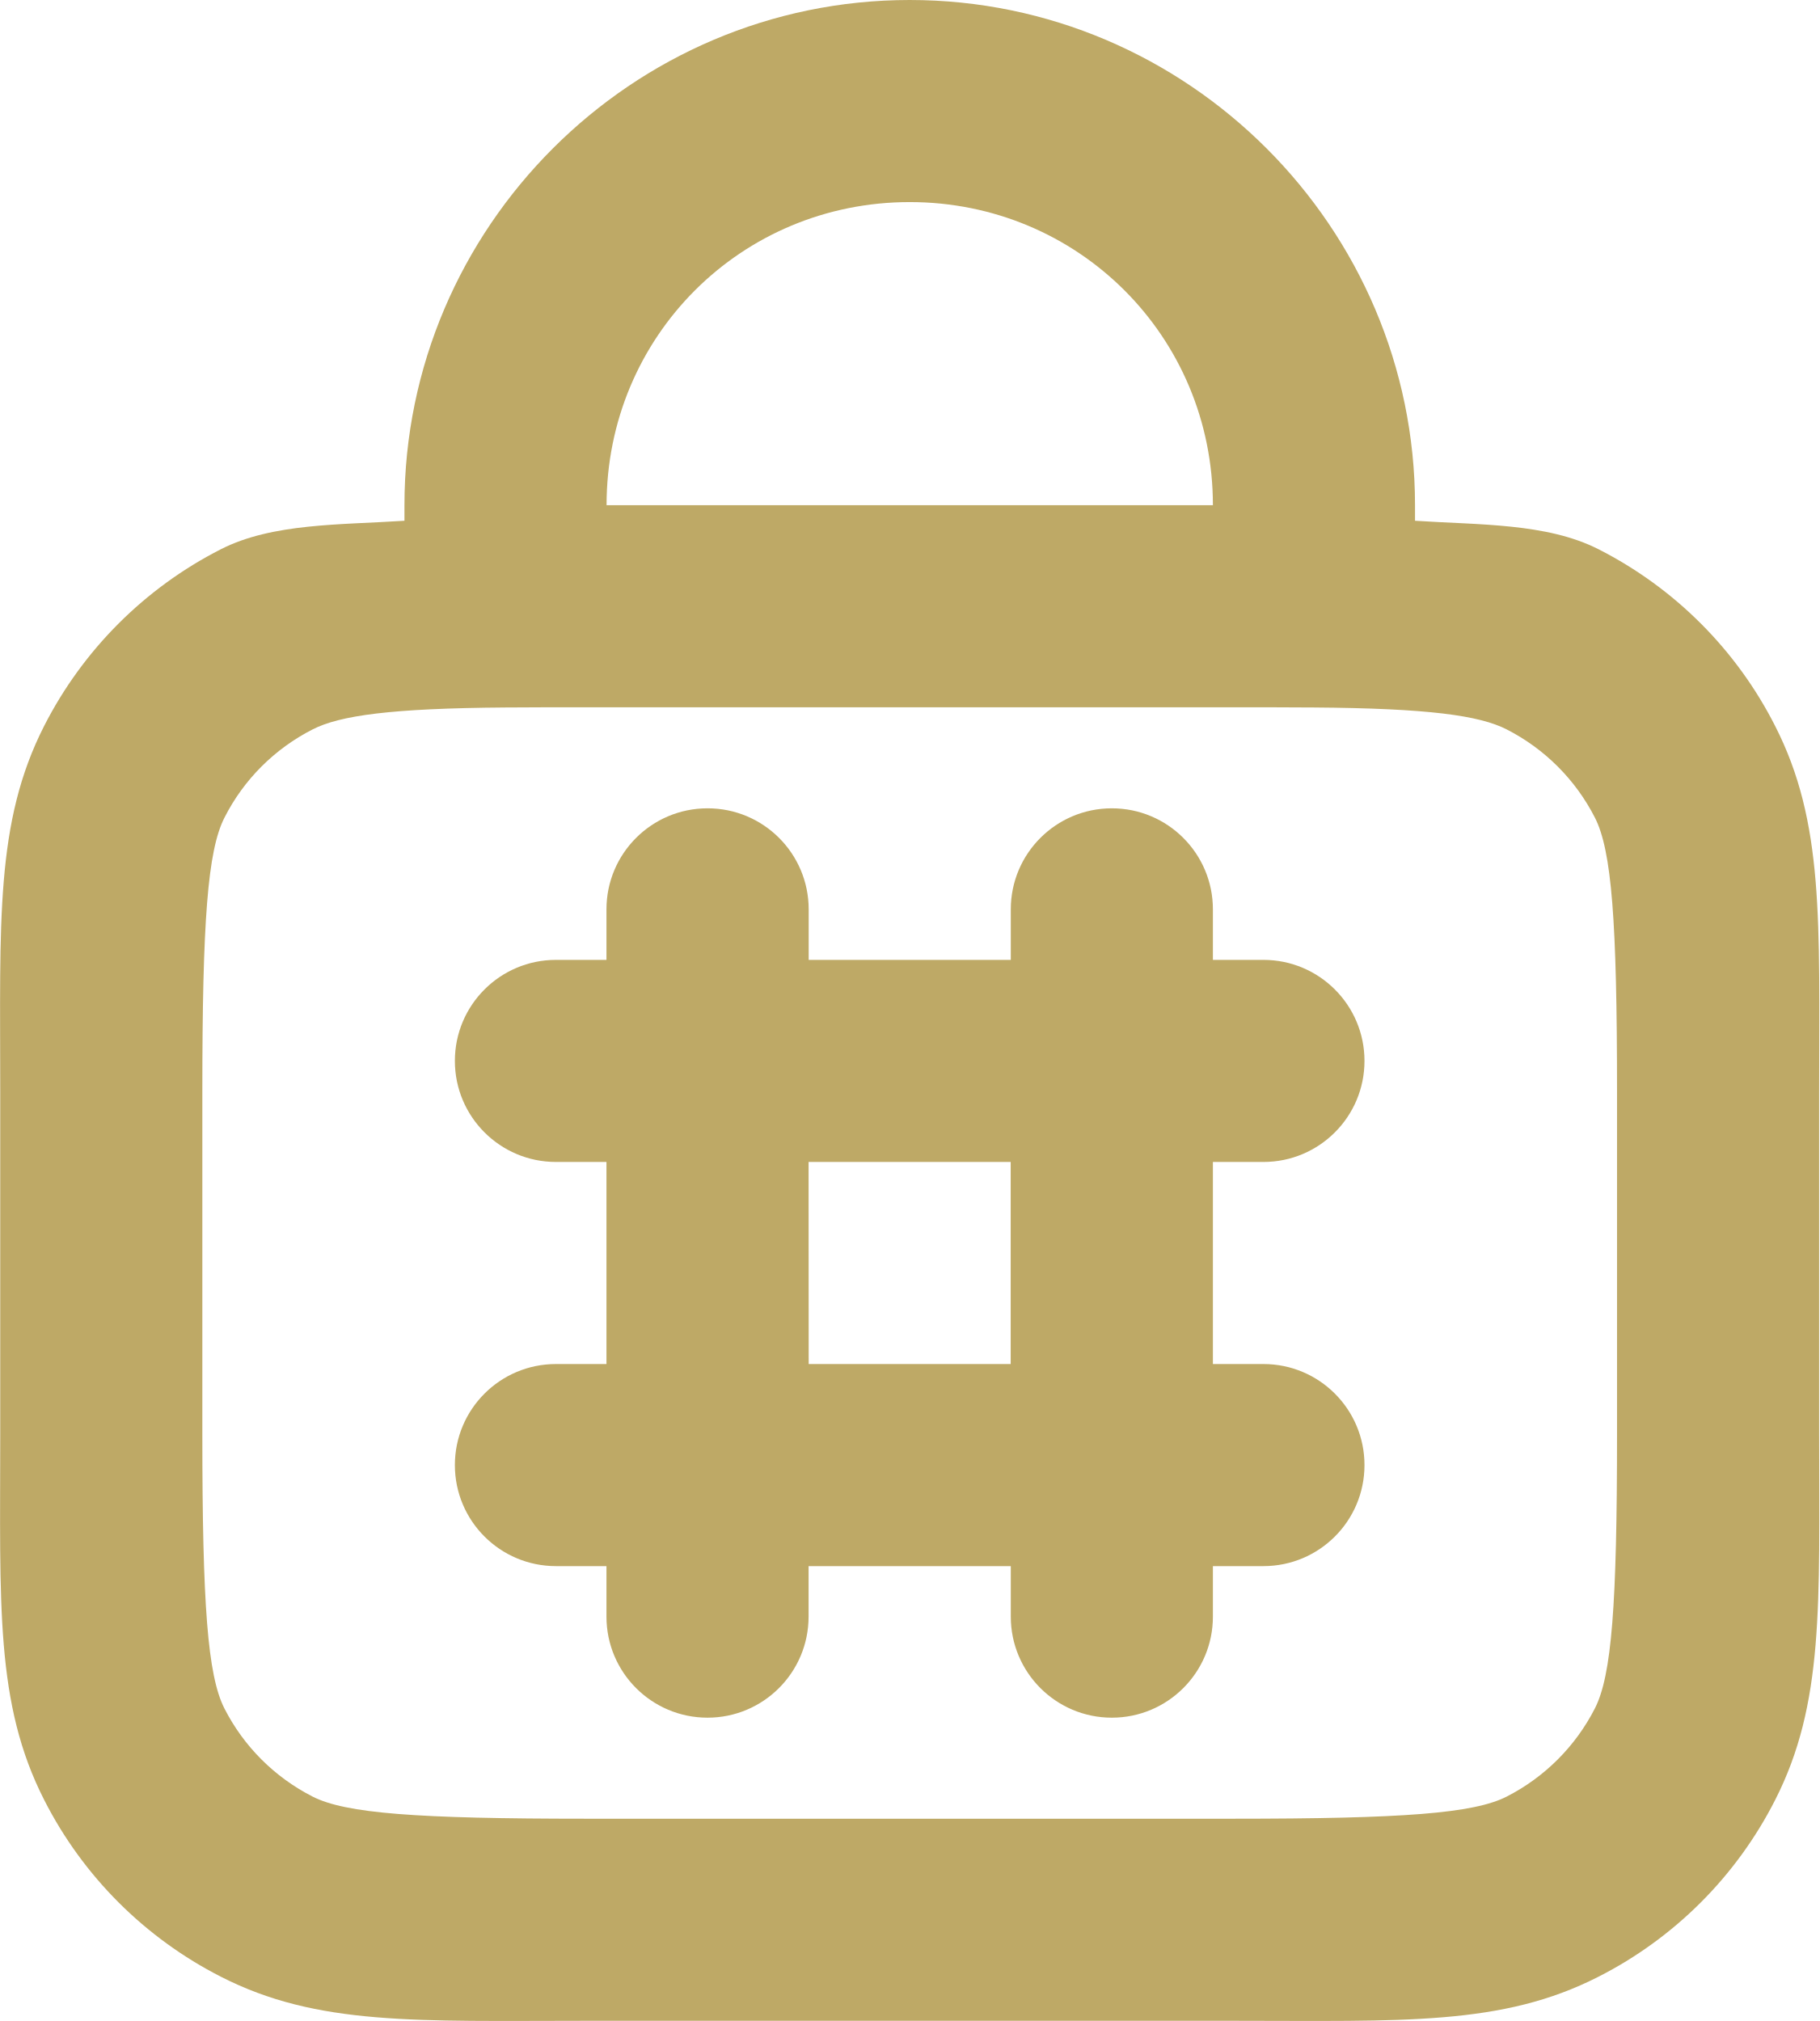
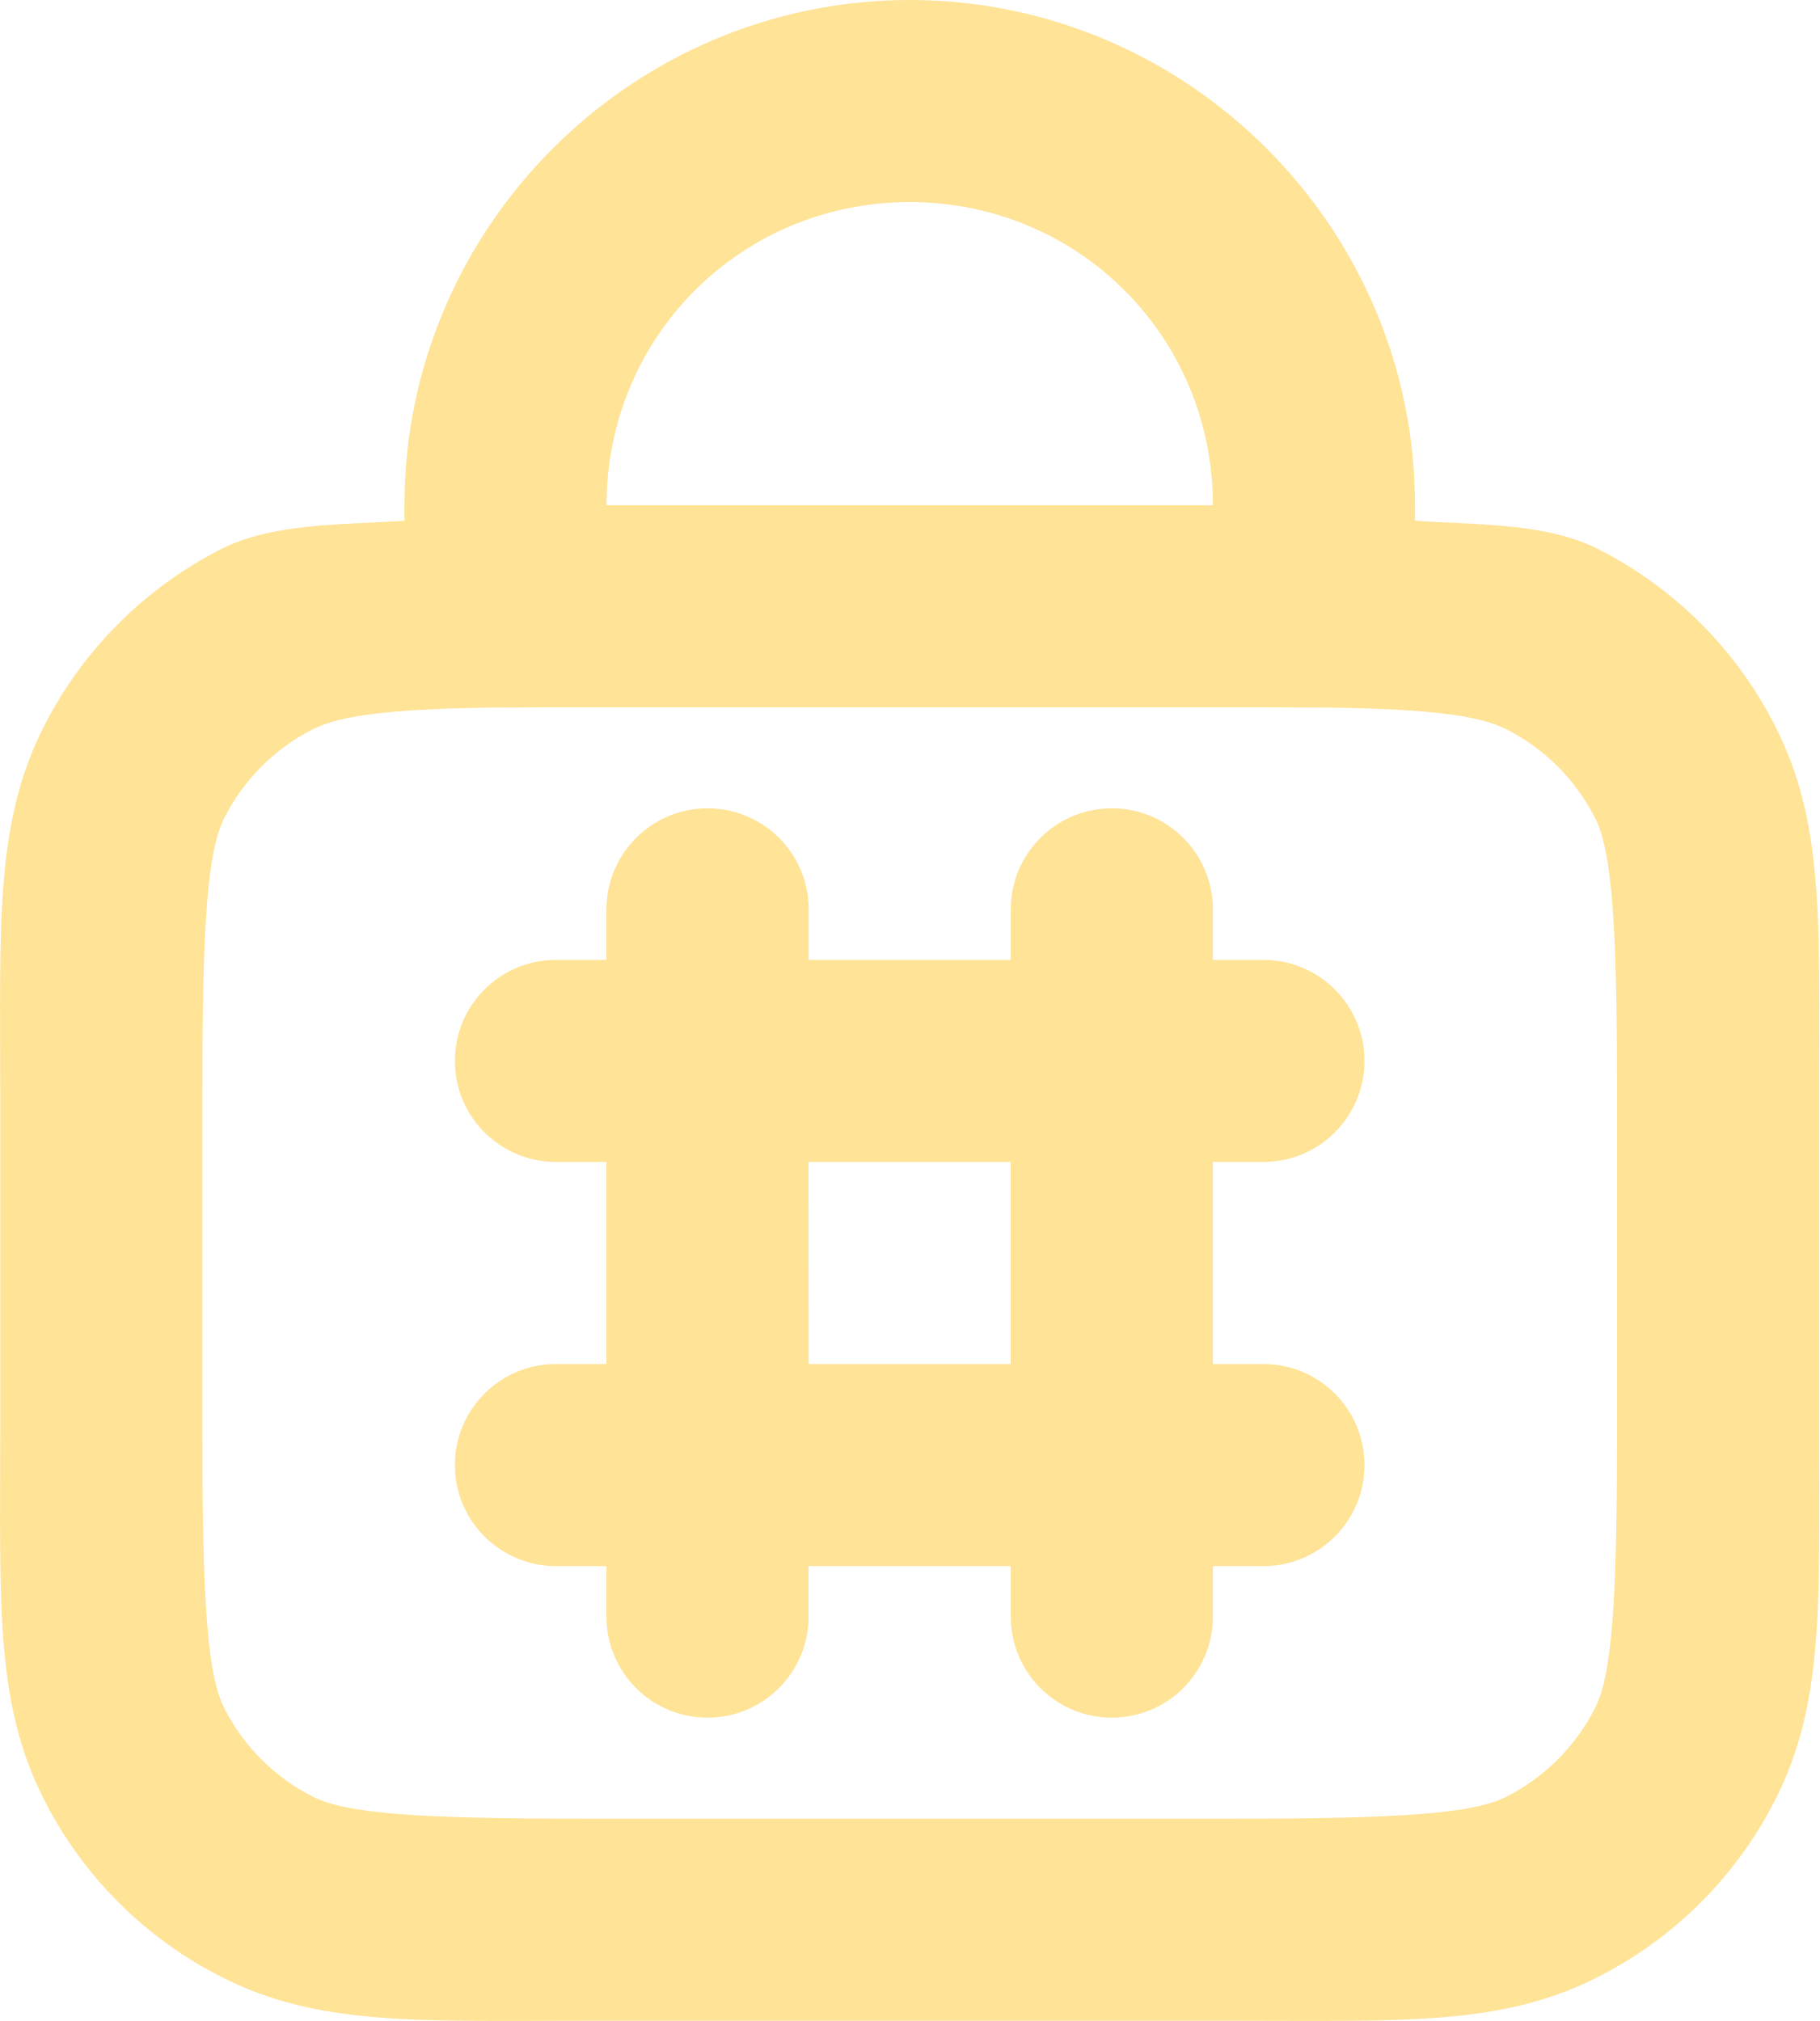
- <svg xmlns="http://www.w3.org/2000/svg" width="600.106" height="666.72" viewBox="0 0 18.003 20.002" fill="#BEA966" version="1.1" id="svg1">
+ <svg xmlns="http://www.w3.org/2000/svg" width="600.106" height="666.72" viewBox="0 0 18.003 20.002" fill="#FFE397" version="1.1" id="svg1">
  <defs id="defs1" />
-   <path style="baseline-shift:baseline;display:inline;overflow:visible;opacity:1;fill: #BEA966;stroke:none;stroke-width:0;stroke-linecap:round;stroke-linejoin:round;stroke-dasharray:none;enable-background:accumulate;stop-color:#000000;stop-opacity:1" d="m 9.002,0 c -2.75,0 -5,2.25 -5,5 V 5.154 C 3.371,5.196 2.697,5.175 2.185,5.436 1.433,5.819 0.821,6.431 0.437,7.184 -0.05,8.14 0.002,9.121 0.002,10.801 v 3.398 c 0,1.68 -0.052,2.661 0.436,3.617 0.383,0.753 0.996,1.365 1.748,1.748 C 3.141,20.052 4.122,20 5.802,20 h 6.398 c 1.68,0 2.661,0.052 3.617,-0.436 0.753,-0.383 1.365,-0.995 1.748,-1.748 0.487,-0.956 0.436,-1.937 0.436,-3.617 v -3.398 c 0,-1.68 0.052,-2.661 -0.436,-3.617 C 17.183,6.431 16.571,5.819 15.818,5.436 15.306,5.175 14.632,5.196 14.002,5.154 V 5 c 0,-2.75 -2.25,-5 -5,-5 z m 0,2 C 10.67,2 12.002,3.331 12.002,5 H 6.002 c 0,-1.669 1.331,-3 3,-3 z M 5.802,7 h 6.398 c 0.291,0 0.554,2.981e-4 0.793,0.002 0.005,3.2e-5 0.003,-3.39e-5 0.008,0 1.131,0.008 1.639,0.079 1.908,0.217 0.376,0.192 0.681,0.497 0.873,0.873 0.167,0.327 0.219,1.029 0.219,2.709 v 3.398 c 0,1.68 -0.052,2.382 -0.219,2.709 -0.192,0.376 -0.497,0.681 -0.873,0.873 C 14.582,17.948 13.881,18 12.201,18 H 5.802 C 4.122,18 3.421,17.948 3.093,17.781 2.717,17.589 2.412,17.285 2.22,16.908 2.054,16.581 2.002,15.879 2.002,14.199 v -3.398 c 0,-1.68 0.052,-2.382 0.219,-2.709 C 2.412,7.715 2.717,7.411 3.093,7.219 3.363,7.081 3.87,7.01 5.002,7.002 c 0.005,-3.39e-5 0.003,3.2e-5 0.008,0 C 5.248,7 5.512,7 5.802,7 Z m 1.199,1 a 1,1 0 0 0 -1,1 v 0.5 h -0.5 a 1,1 0 0 0 -1,1 1,1 0 0 0 1,1 h 0.5 v 2 h -0.5 a 1,1 0 0 0 -1,1 1,1 0 0 0 1,1 h 0.5 V 16 a 1,1 0 0 0 1,1 1,1 0 0 0 1,-1 V 15.5 H 10.002 V 16 a 1,1 0 0 0 1,1 1,1 0 0 0 1,-1 v -0.5 h 0.5 a 1,1 0 0 0 1,-1 1,1 0 0 0 -1,-1 h -0.5 v -2 h 0.5 a 1,1 0 0 0 1,-1 1,1 0 0 0 -1,-1 h -0.5 V 9 a 1,1 0 0 0 -1,-1 1,1 0 0 0 -1,1 V 9.5 H 8.002 V 9 a 1,1 0 0 0 -1,-1 z m 1,3.5 h 2 v 2 H 8.002 Z" id="path1" />
+   <path style="baseline-shift:baseline;display:inline;overflow:visible;opacity:1;fill: #FFE397;stroke:none;stroke-width:0;stroke-linecap:round;stroke-linejoin:round;stroke-dasharray:none;enable-background:accumulate;stop-color:#000000;stop-opacity:1" d="m 9.002,0 c -2.75,0 -5,2.25 -5,5 V 5.154 C 3.371,5.196 2.697,5.175 2.185,5.436 1.433,5.819 0.821,6.431 0.437,7.184 -0.05,8.14 0.002,9.121 0.002,10.801 v 3.398 c 0,1.68 -0.052,2.661 0.436,3.617 0.383,0.753 0.996,1.365 1.748,1.748 C 3.141,20.052 4.122,20 5.802,20 h 6.398 c 1.68,0 2.661,0.052 3.617,-0.436 0.753,-0.383 1.365,-0.995 1.748,-1.748 0.487,-0.956 0.436,-1.937 0.436,-3.617 v -3.398 c 0,-1.68 0.052,-2.661 -0.436,-3.617 C 17.183,6.431 16.571,5.819 15.818,5.436 15.306,5.175 14.632,5.196 14.002,5.154 V 5 c 0,-2.75 -2.25,-5 -5,-5 z m 0,2 C 10.67,2 12.002,3.331 12.002,5 H 6.002 c 0,-1.669 1.331,-3 3,-3 z M 5.802,7 h 6.398 c 0.291,0 0.554,2.981e-4 0.793,0.002 0.005,3.2e-5 0.003,-3.39e-5 0.008,0 1.131,0.008 1.639,0.079 1.908,0.217 0.376,0.192 0.681,0.497 0.873,0.873 0.167,0.327 0.219,1.029 0.219,2.709 v 3.398 c 0,1.68 -0.052,2.382 -0.219,2.709 -0.192,0.376 -0.497,0.681 -0.873,0.873 C 14.582,17.948 13.881,18 12.201,18 H 5.802 C 4.122,18 3.421,17.948 3.093,17.781 2.717,17.589 2.412,17.285 2.22,16.908 2.054,16.581 2.002,15.879 2.002,14.199 v -3.398 c 0,-1.68 0.052,-2.382 0.219,-2.709 C 2.412,7.715 2.717,7.411 3.093,7.219 3.363,7.081 3.87,7.01 5.002,7.002 c 0.005,-3.39e-5 0.003,3.2e-5 0.008,0 C 5.248,7 5.512,7 5.802,7 Z m 1.199,1 a 1,1 0 0 0 -1,1 v 0.5 h -0.5 a 1,1 0 0 0 -1,1 1,1 0 0 0 1,1 h 0.5 v 2 h -0.5 a 1,1 0 0 0 -1,1 1,1 0 0 0 1,1 h 0.5 V 16 a 1,1 0 0 0 1,1 1,1 0 0 0 1,-1 V 15.5 H 10.002 V 16 a 1,1 0 0 0 1,1 1,1 0 0 0 1,-1 v -0.5 h 0.5 a 1,1 0 0 0 1,-1 1,1 0 0 0 -1,-1 h -0.5 v -2 h 0.5 a 1,1 0 0 0 1,-1 1,1 0 0 0 -1,-1 h -0.5 V 9 a 1,1 0 0 0 -1,-1 1,1 0 0 0 -1,1 V 9.5 H 8.002 V 9 a 1,1 0 0 0 -1,-1 z m 1,3.5 h 2 v 2 H 8.002 Z" id="path1" />
</svg>
